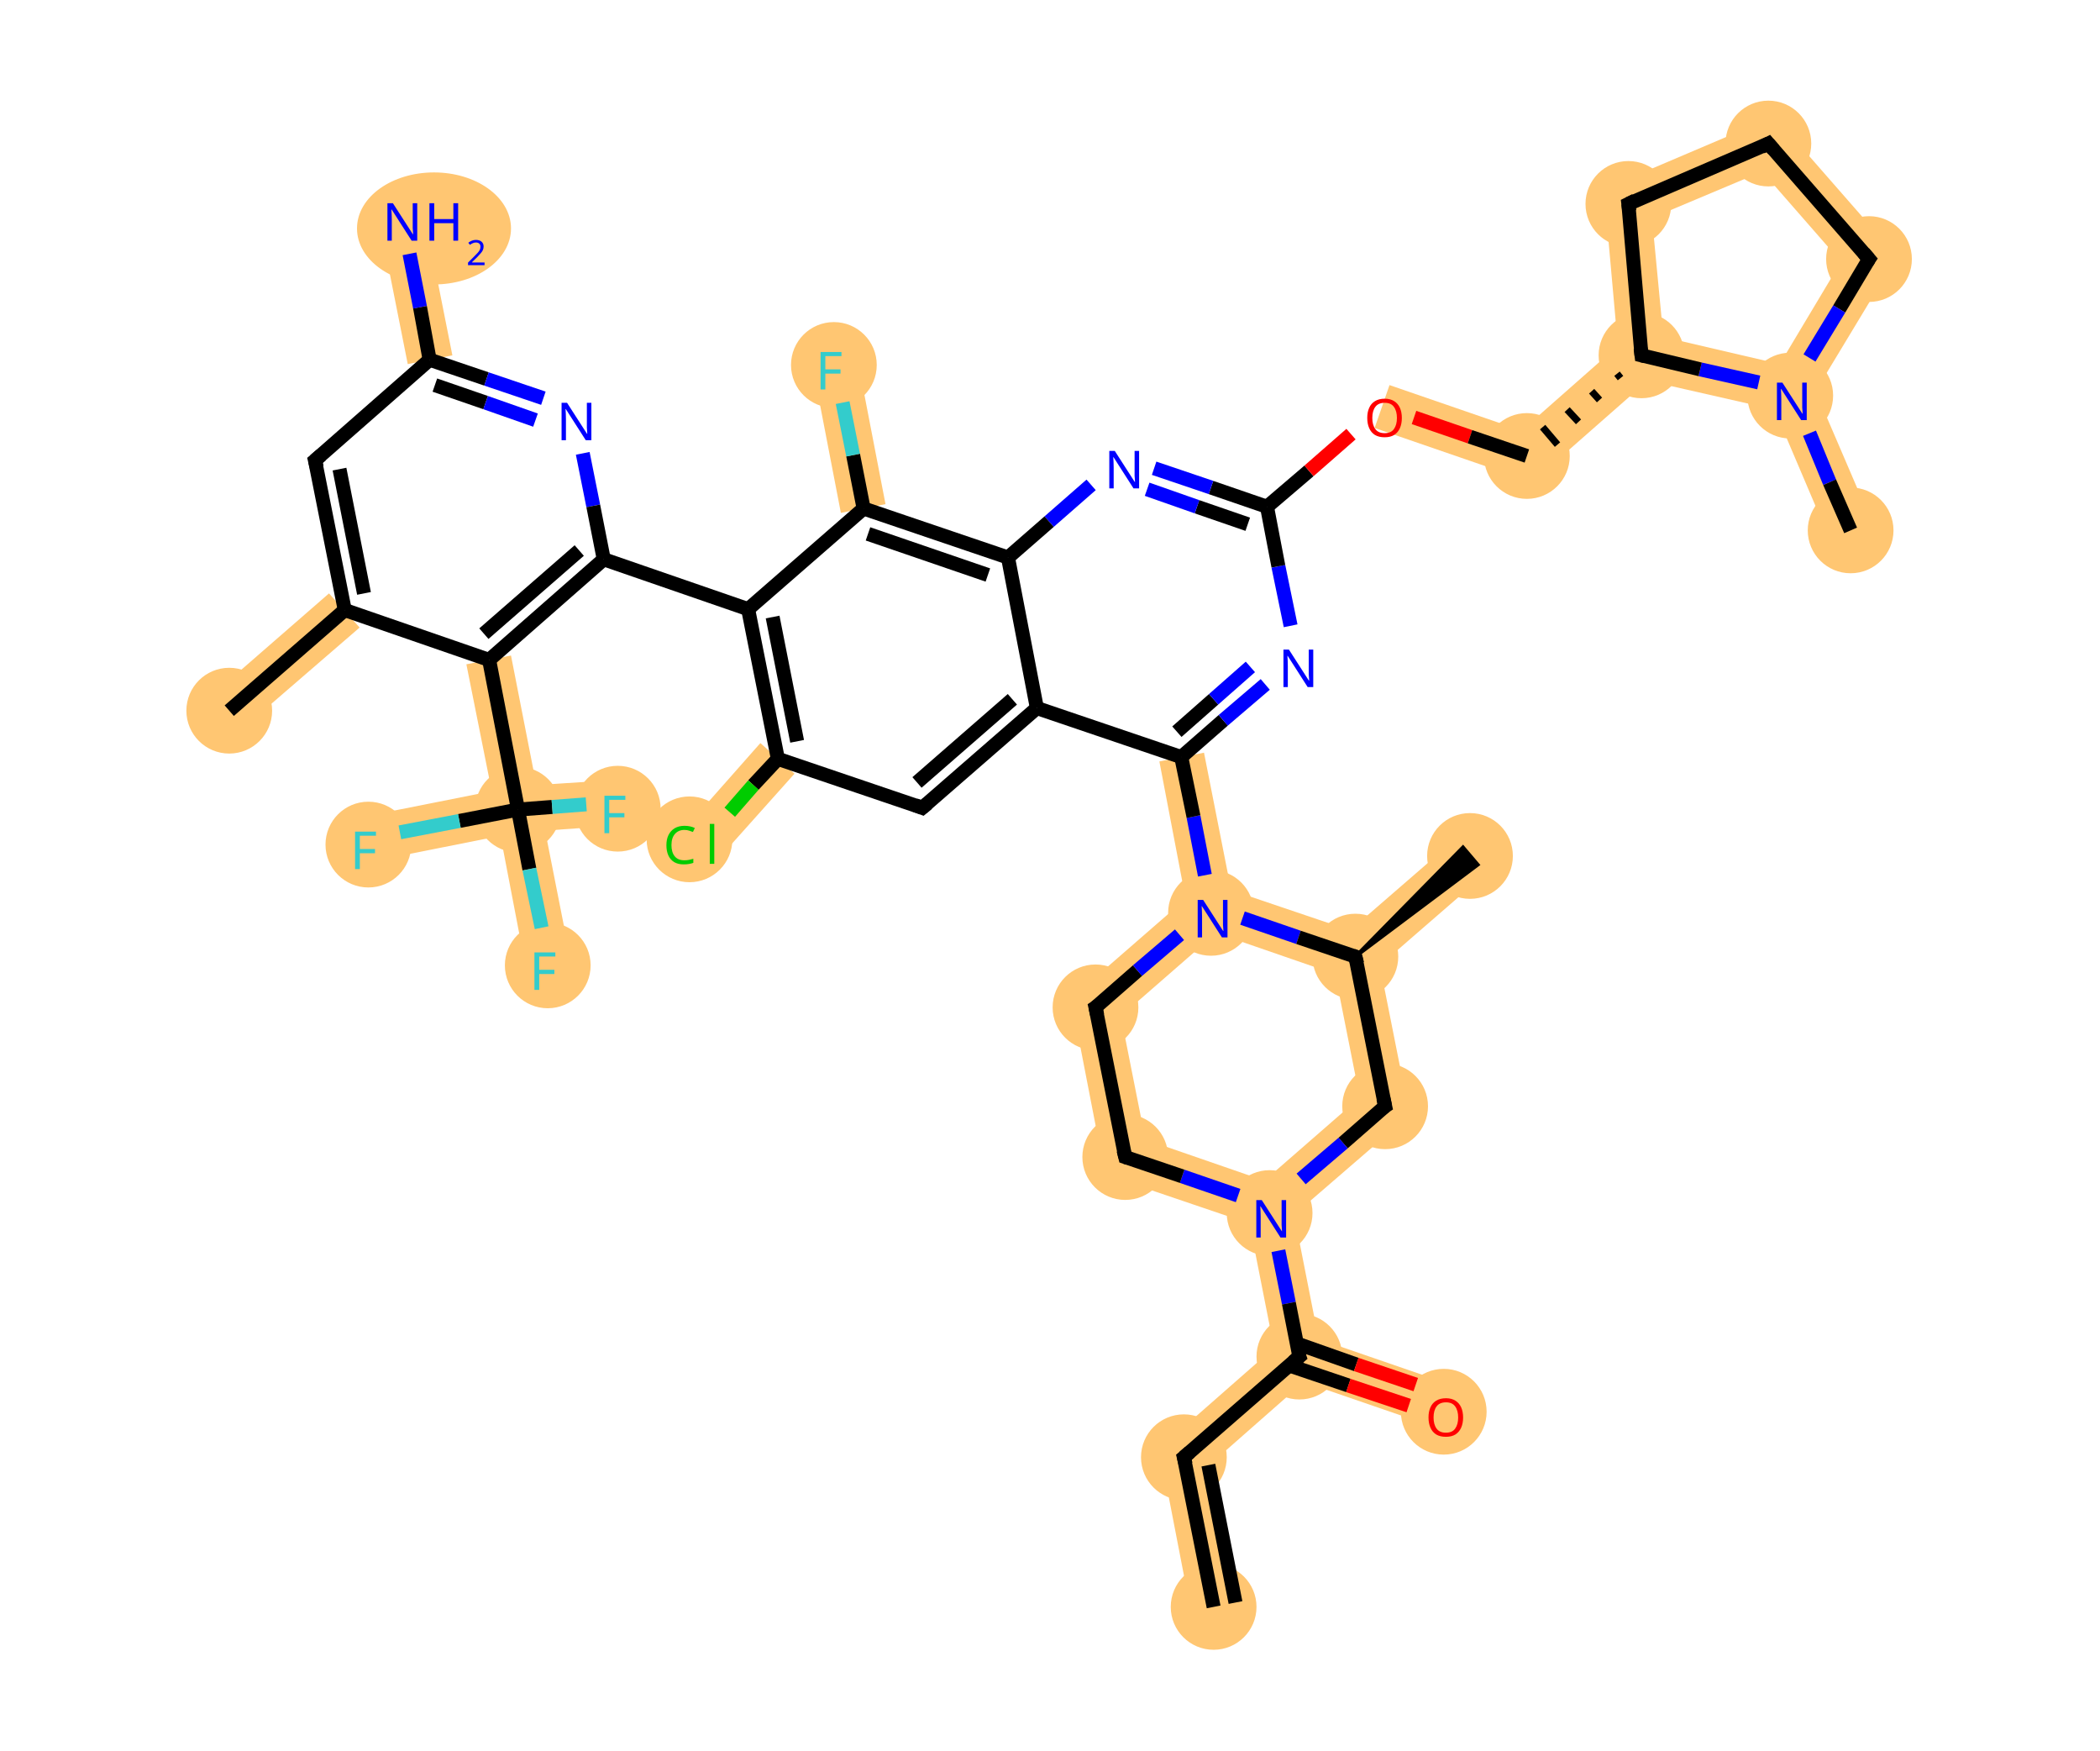
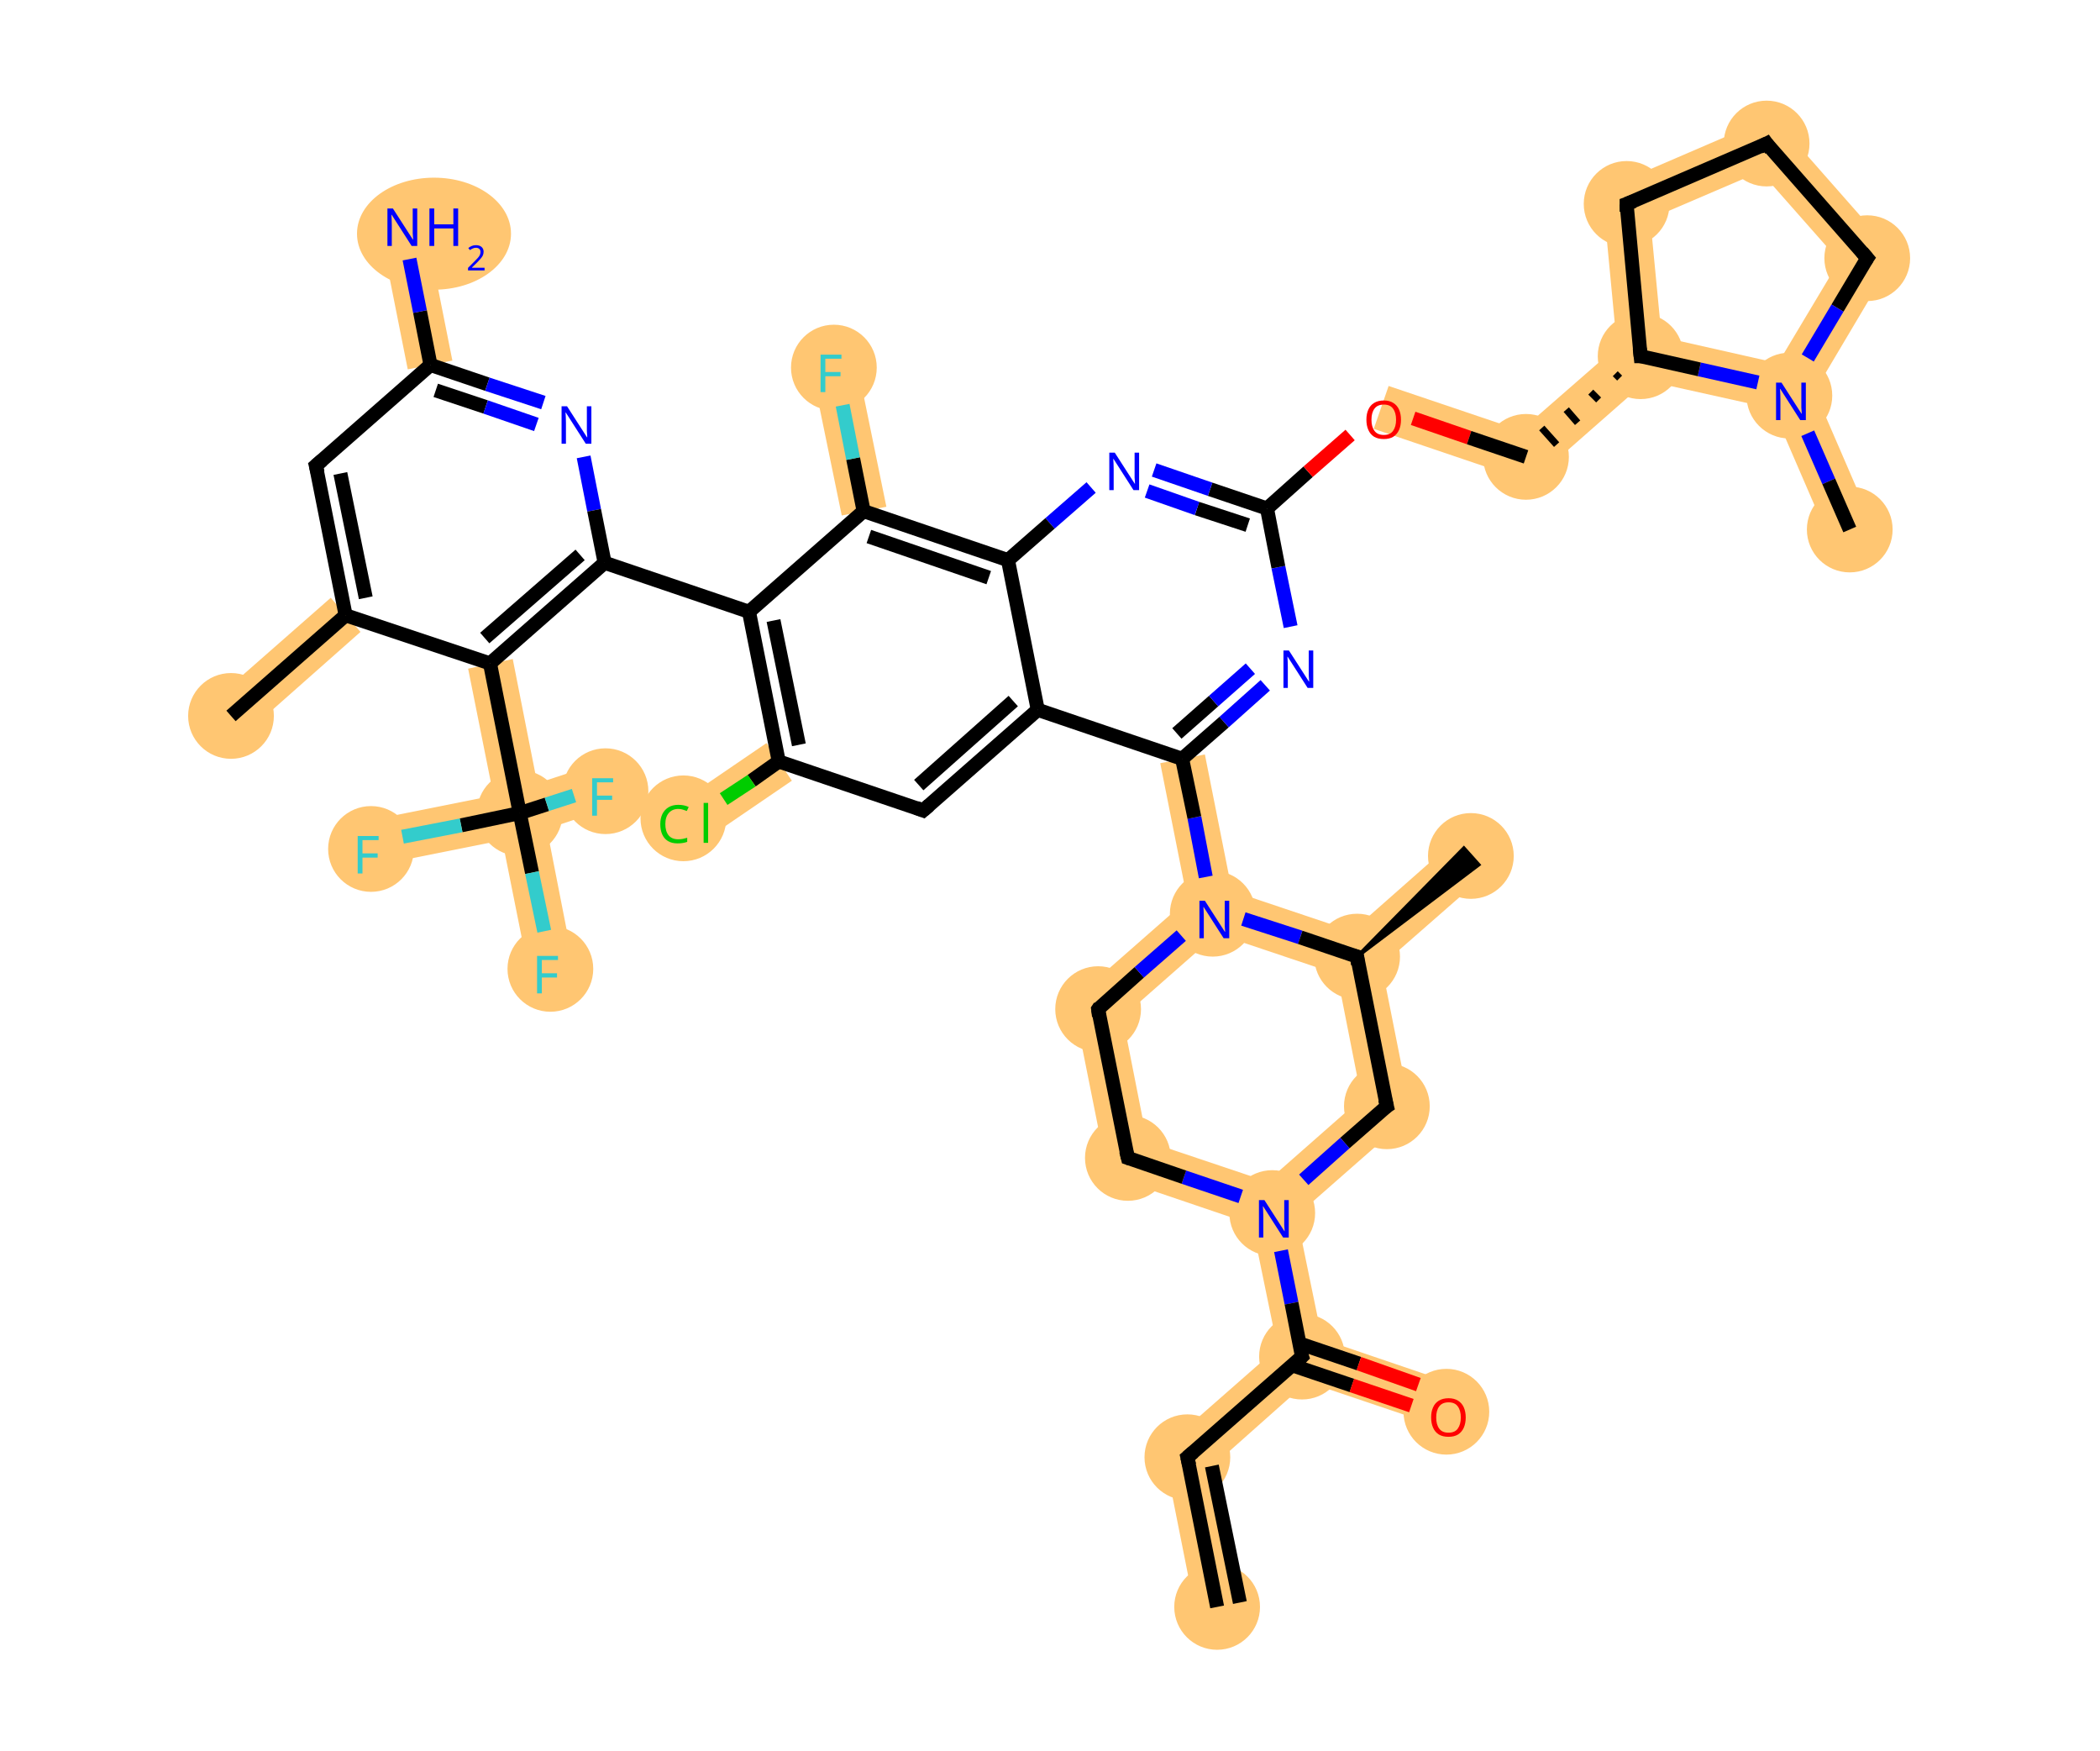
<svg xmlns="http://www.w3.org/2000/svg" width="240" height="200" viewBox="0 0 240 200">
  <style>.s0{fill:#FFC672;fill-rule:evenodd;fill-opacity:1;stroke:#FFC672;stroke-width:0.0px;stroke-linecap:butt;stroke-linejoin:miter;stroke-opacity:1;}.s1{fill:#FFC672;fill-rule:evenodd;stroke:#FFC672;stroke-width:1.0px;stroke-linecap:butt;stroke-linejoin:miter;stroke-opacity:1}.s2{fill:#000000;fill-rule:evenodd;fill-opacity:1;stroke:#000000;stroke-width:0.4px;stroke-linecap:butt;stroke-linejoin:miter;stroke-opacity:1;}.s3{fill:none;fill-rule:evenodd;stroke:#000000;stroke-width:1.6px;stroke-linecap:butt;stroke-linejoin:miter;stroke-opacity:1}.s4{fill:none;fill-rule:evenodd;stroke:#0000FF;stroke-width:1.6px;stroke-linecap:butt;stroke-linejoin:miter;stroke-opacity:1}.s5{fill:none;fill-rule:evenodd;stroke:#00CC00;stroke-width:1.6px;stroke-linecap:butt;stroke-linejoin:miter;stroke-opacity:1}.s6{fill:none;fill-rule:evenodd;stroke:#33CCCC;stroke-width:1.6px;stroke-linecap:butt;stroke-linejoin:miter;stroke-opacity:1}.s7{fill:none;fill-rule:evenodd;stroke:#FF0000;stroke-width:1.6px;stroke-linecap:butt;stroke-linejoin:miter;stroke-opacity:1}.s8{fill:none;fill-rule:evenodd;stroke:#000000;stroke-width:0.8px;stroke-linecap:butt;stroke-linejoin:miter;stroke-opacity:1}.s9{fill:none;stroke:#000000;stroke-width:1.6px;stroke-linecap:butt;stroke-linejoin:miter;stroke-opacity:1;}.s10{font-size:6px;font-style:normal;font-weight:normal;fill-opacity:1;stroke:none;font-family:sans-serif;text-anchor:start;fill:#0000FF}.s11{font-size:6px;font-style:normal;font-weight:normal;fill-opacity:1;stroke:none;font-family:sans-serif;text-anchor:start;fill:#00CC00}.s12{font-size:4px;font-style:normal;font-weight:normal;fill-opacity:1;stroke:none;font-family:sans-serif;text-anchor:start;fill:#0000FF}.s13{font-size:6px;font-style:normal;font-weight:normal;fill-opacity:1;stroke:none;font-family:sans-serif;text-anchor:start;fill:#33CCCC}.s14{font-size:6px;font-style:normal;font-weight:normal;fill-opacity:1;stroke:none;font-family:sans-serif;text-anchor:start;fill:#FF0000}</style>
-   <path d="M 166.3,95.9 L 169.8,99.8 L 157.7,110.3 L 154.9,109.3 L 154.3,106.3 Z" class="s0" />
-   <path d="M 154.9,109.3 L 157.7,110.3 L 161.1,127.4 L 155.4,125.4 L 152.6,111.3 Z" class="s0" />
-   <path d="M 140.7,101.7 L 154.3,106.3 L 154.9,109.3 L 152.6,111.3 L 139.0,106.6 L 138.4,103.6 Z" class="s0" />
-   <path d="M 155.4,125.4 L 161.1,127.4 L 147.9,138.8 L 145.1,137.9 L 144.5,134.9 Z" class="s0" />
-   <path d="M 130.9,130.2 L 144.5,134.9 L 145.1,137.9 L 142.8,139.8 L 126.3,134.2 Z" class="s0" />
-   <path d="M 145.1,137.9 L 147.9,138.8 L 150.7,153.0 L 148.5,155.0 L 145.6,154.0 L 142.8,139.8 Z" class="s0" />
-   <path d="M 122.4,114.1 L 128.1,116.1 L 130.9,130.2 L 126.3,134.2 Z" class="s0" />
-   <path d="M 135.5,102.7 L 138.4,103.6 L 139.0,106.6 L 128.1,116.1 L 122.4,114.1 Z" class="s0" />
-   <path d="M 137.6,86.0 L 140.7,101.7 L 138.4,103.6 L 135.5,102.7 L 132.5,87.0 Z" class="s0" />
-   <path d="M 97.9,40.5 L 101.2,57.6 L 96.1,58.6 L 92.8,41.5 Z" class="s0" />
-   <path d="M 86.9,84.9 L 90.8,88.4 L 83.2,96.9 L 79.3,93.5 Z" class="s0" />
-   <path d="M 58.4,74.9 L 61.3,89.7 L 59.2,92.5 L 56.2,90.4 L 53.3,75.9 Z" class="s0" />
-   <path d="M 37.6,67.8 L 41.1,71.7 L 27.9,83.1 L 24.5,79.2 Z" class="s0" />
-   <path d="M 48.3,23.5 L 51.7,40.6 L 46.6,41.6 L 43.2,24.5 Z" class="s0" />
-   <path d="M 59.2,92.5 L 62.3,94.9 L 65.1,109.1 L 60.0,110.1 L 57.2,95.5 Z" class="s0" />
-   <path d="M 56.2,90.4 L 59.2,92.5 L 57.2,95.5 L 42.6,98.4 L 41.6,93.3 Z" class="s0" />
-   <path d="M 70.5,89.1 L 70.8,94.3 L 62.3,94.9 L 59.2,92.5 L 61.3,89.7 Z" class="s0" />
-   <path d="M 158.8,44.0 L 173.9,49.2 L 175.1,55.1 L 157.1,48.9 Z" class="s0" />
-   <path d="M 184.9,39.5 L 187.6,40.6 L 188.3,43.5 L 175.1,55.1 L 173.9,49.2 Z" class="s0" />
-   <path d="M 183.3,21.6 L 188.8,24.9 L 190.1,38.5 L 187.6,40.6 L 184.9,39.5 Z" class="s0" />
-   <path d="M 190.1,38.5 L 203.4,41.6 L 204.6,44.5 L 202.8,46.8 L 188.3,43.5 L 187.6,40.6 Z" class="s0" />
-   <path d="M 202.8,13.3 L 201.4,19.6 L 188.8,24.9 L 183.3,21.6 Z" class="s0" />
-   <path d="M 202.8,13.3 L 216.8,29.3 L 210.4,29.9 L 201.4,19.6 Z" class="s0" />
-   <path d="M 216.8,29.3 L 207.5,44.7 L 204.6,44.5 L 203.4,41.6 L 210.4,29.9 Z" class="s0" />
-   <path d="M 204.6,44.5 L 207.5,44.7 L 213.9,59.6 L 209.1,61.6 L 202.8,46.8 Z" class="s0" />
-   <path d="M 150.7,153.0 L 165.8,158.2 L 164.1,163.1 L 149.0,157.9 L 148.5,155.0 Z" class="s0" />
-   <path d="M 145.6,154.0 L 148.5,155.0 L 149.0,157.9 L 138.2,167.4 L 132.5,165.5 Z" class="s0" />
-   <path d="M 132.5,165.5 L 138.2,167.4 L 141.2,183.1 L 136.1,184.1 Z" class="s0" />
-   <ellipse cx="168.0" cy="97.8" rx="4.4" ry="4.4" class="s1" />
-   <ellipse cx="154.9" cy="109.3" rx="4.4" ry="4.4" class="s1" />
-   <ellipse cx="158.3" cy="126.4" rx="4.4" ry="4.4" class="s1" />
-   <ellipse cx="145.1" cy="138.6" rx="4.4" ry="4.4" class="s1" />
-   <ellipse cx="128.6" cy="132.2" rx="4.4" ry="4.4" class="s1" />
-   <ellipse cx="125.2" cy="115.1" rx="4.4" ry="4.4" class="s1" />
-   <ellipse cx="138.4" cy="104.3" rx="4.4" ry="4.4" class="s1" />
-   <ellipse cx="78.8" cy="95.9" rx="4.4" ry="4.4" class="s1" />
-   <ellipse cx="49.6" cy="26.1" rx="8.3" ry="5.9" class="s1" />
-   <ellipse cx="26.2" cy="81.2" rx="4.4" ry="4.4" class="s1" />
-   <ellipse cx="59.2" cy="92.5" rx="4.4" ry="4.4" class="s1" />
-   <ellipse cx="62.6" cy="110.3" rx="4.4" ry="4.4" class="s1" />
-   <ellipse cx="42.1" cy="96.5" rx="4.4" ry="4.4" class="s1" />
-   <ellipse cx="70.6" cy="92.4" rx="4.4" ry="4.4" class="s1" />
-   <ellipse cx="95.3" cy="41.7" rx="4.4" ry="4.4" class="s1" />
-   <ellipse cx="174.5" cy="52.1" rx="4.4" ry="4.4" class="s1" />
-   <ellipse cx="187.6" cy="40.6" rx="4.4" ry="4.4" class="s1" />
-   <ellipse cx="186.1" cy="23.3" rx="4.4" ry="4.4" class="s1" />
-   <ellipse cx="202.1" cy="16.4" rx="4.4" ry="4.4" class="s1" />
-   <ellipse cx="213.6" cy="29.6" rx="4.4" ry="4.4" class="s1" />
-   <ellipse cx="204.6" cy="45.2" rx="4.4" ry="4.4" class="s1" />
-   <ellipse cx="211.5" cy="60.6" rx="4.4" ry="4.4" class="s1" />
-   <ellipse cx="148.5" cy="155.0" rx="4.4" ry="4.4" class="s1" />
-   <ellipse cx="165.0" cy="161.3" rx="4.4" ry="4.4" class="s1" />
-   <ellipse cx="135.3" cy="166.5" rx="4.4" ry="4.4" class="s1" />
-   <ellipse cx="138.7" cy="183.6" rx="4.4" ry="4.4" class="s1" />
-   <path d="M 154.9,109.3 L 167.2,96.8 L 168.9,98.8 Z" class="s2" />
-   <path d="M 154.9,109.3 L 158.3,126.4" class="s3" />
-   <path d="M 158.3,126.4 L 153.5,130.6" class="s3" />
-   <path d="M 153.5,130.6 L 148.7,134.7" class="s4" />
-   <path d="M 141.5,136.6 L 135.1,134.4" class="s4" />
-   <path d="M 135.1,134.4 L 128.6,132.2" class="s3" />
-   <path d="M 128.6,132.2 L 125.2,115.1" class="s3" />
-   <path d="M 125.2,115.1 L 130.0,110.9" class="s3" />
-   <path d="M 130.0,110.9 L 134.8,106.8" class="s4" />
-   <path d="M 137.7,100.0 L 136.4,93.3" class="s4" />
-   <path d="M 136.4,93.3 L 135.0,86.5" class="s3" />
-   <path d="M 135.0,86.5 L 139.8,82.3" class="s3" />
-   <path d="M 139.8,82.3 L 144.6,78.2" class="s4" />
-   <path d="M 134.5,83.6 L 138.7,79.9" class="s3" />
-   <path d="M 138.7,79.9 L 142.9,76.2" class="s4" />
-   <path d="M 147.5,71.5 L 146.1,64.7" class="s4" />
-   <path d="M 146.1,64.7 L 144.8,57.9" class="s3" />
-   <path d="M 144.8,57.9 L 138.4,55.7" class="s3" />
-   <path d="M 138.4,55.7 L 131.9,53.5" class="s4" />
-   <path d="M 142.6,59.9 L 136.8,57.9" class="s3" />
-   <path d="M 136.8,57.9 L 131.1,55.9" class="s4" />
-   <path d="M 124.7,55.4 L 119.9,59.6" class="s4" />
-   <path d="M 119.9,59.6 L 115.2,63.7" class="s3" />
-   <path d="M 115.2,63.7 L 98.7,58.1" class="s3" />
-   <path d="M 112.9,65.7 L 99.2,61.0" class="s3" />
-   <path d="M 98.7,58.1 L 85.5,69.6" class="s3" />
-   <path d="M 85.5,69.6 L 88.9,86.7" class="s3" />
-   <path d="M 88.3,70.5 L 91.1,84.7" class="s3" />
-   <path d="M 88.9,86.7 L 105.4,92.3" class="s3" />
-   <path d="M 105.4,92.3 L 118.5,80.9" class="s3" />
-   <path d="M 104.8,89.4 L 115.7,79.9" class="s3" />
-   <path d="M 88.9,86.7 L 86.1,89.7" class="s3" />
-   <path d="M 86.1,89.7 L 83.4,92.8" class="s5" />
-   <path d="M 85.5,69.6 L 69.0,63.9" class="s3" />
-   <path d="M 69.0,63.9 L 55.9,75.4" class="s3" />
-   <path d="M 66.2,62.9 L 55.3,72.4" class="s3" />
-   <path d="M 55.9,75.4 L 39.4,69.7" class="s3" />
-   <path d="M 39.4,69.7 L 36.0,52.6" class="s3" />
-   <path d="M 41.6,67.8 L 38.8,53.6" class="s3" />
-   <path d="M 36.0,52.6 L 49.1,41.1" class="s3" />
-   <path d="M 49.1,41.1 L 55.6,43.3" class="s3" />
-   <path d="M 55.6,43.3 L 62.1,45.5" class="s4" />
-   <path d="M 49.7,44.0 L 55.5,46.0" class="s3" />
-   <path d="M 55.5,46.0 L 61.2,48.0" class="s4" />
-   <path d="M 49.1,41.1 L 48.0,35.1" class="s3" />
-   <path d="M 48.0,35.1 L 46.8,29.0" class="s4" />
-   <path d="M 39.4,69.7 L 26.2,81.2" class="s3" />
-   <path d="M 55.9,75.4 L 59.2,92.5" class="s3" />
-   <path d="M 59.2,92.5 L 60.5,99.3" class="s3" />
-   <path d="M 60.5,99.3 L 61.9,106.0" class="s6" />
-   <path d="M 59.2,92.5 L 52.5,93.8" class="s3" />
-   <path d="M 52.5,93.8 L 45.7,95.1" class="s6" />
-   <path d="M 59.2,92.5 L 63.1,92.2" class="s3" />
-   <path d="M 63.1,92.2 L 67.0,91.9" class="s6" />
-   <path d="M 98.7,58.1 L 97.5,52.0" class="s3" />
-   <path d="M 97.5,52.0 L 96.3,46.0" class="s6" />
-   <path d="M 144.8,57.9 L 149.6,53.8" class="s3" />
-   <path d="M 149.6,53.8 L 154.4,49.6" class="s7" />
-   <path d="M 161.6,47.7 L 168.0,49.9" class="s7" />
-   <path d="M 168.0,49.9 L 174.5,52.1" class="s3" />
-   <path d="M 184.8,42.7 L 185.2,43.2" class="s8" />
-   <path d="M 181.9,44.7 L 182.8,45.7" class="s8" />
-   <path d="M 179.1,46.8 L 180.4,48.2" class="s8" />
-   <path d="M 176.3,48.8 L 178.0,50.8" class="s8" />
-   <path d="M 187.6,40.6 L 186.1,23.3" class="s3" />
-   <path d="M 186.1,23.3 L 202.1,16.4" class="s3" />
-   <path d="M 202.1,16.4 L 213.6,29.6" class="s3" />
-   <path d="M 213.6,29.6 L 210.2,35.3" class="s3" />
-   <path d="M 210.2,35.3 L 206.8,40.9" class="s4" />
-   <path d="M 206.8,49.5 L 209.1,55.1" class="s4" />
-   <path d="M 209.1,55.1 L 211.5,60.6" class="s3" />
-   <path d="M 146.1,142.9 L 147.3,148.9" class="s4" />
-   <path d="M 147.3,148.9 L 148.5,155.0" class="s3" />
-   <path d="M 147.3,156.0 L 154.1,158.3" class="s3" />
-   <path d="M 154.1,158.3 L 161.0,160.6" class="s7" />
-   <path d="M 148.2,153.5 L 155.0,155.9" class="s3" />
-   <path d="M 155.0,155.9 L 161.8,158.2" class="s7" />
-   <path d="M 148.5,155.0 L 135.3,166.5" class="s3" />
-   <path d="M 135.3,166.5 L 138.7,183.6" class="s3" />
-   <path d="M 138.1,167.4 L 141.2,183.1" class="s3" />
-   <path d="M 142.0,104.9 L 148.4,107.1" class="s4" />
-   <path d="M 148.4,107.1 L 154.9,109.3" class="s3" />
-   <path d="M 118.5,80.9 L 135.0,86.5" class="s3" />
-   <path d="M 118.5,80.9 L 115.2,63.7" class="s3" />
-   <path d="M 66.6,51.8 L 67.8,57.8" class="s4" />
-   <path d="M 67.8,57.8 L 69.0,63.9" class="s3" />
-   <path d="M 201.0,43.7 L 194.3,42.2" class="s4" />
-   <path d="M 194.3,42.2 L 187.6,40.6" class="s3" />
-   <path d="M 155.1,110.1 L 154.9,109.3 L 154.6,109.2" class="s9" />
-   <path d="M 158.1,125.5 L 158.3,126.4 L 158.0,126.6" class="s9" />
-   <path d="M 128.9,132.3 L 128.6,132.2 L 128.4,131.4" class="s9" />
-   <path d="M 125.4,116.0 L 125.2,115.1 L 125.5,114.9" class="s9" />
-   <path d="M 104.6,92.0 L 105.4,92.3 L 106.0,91.8" class="s9" />
-   <path d="M 36.2,53.4 L 36.0,52.6 L 36.7,52.0" class="s9" />
-   <path d="M 187.5,39.8 L 187.6,40.6 L 188.0,40.7" class="s9" />
-   <path d="M 186.2,24.1 L 186.1,23.3 L 186.9,22.9" class="s9" />
-   <path d="M 201.3,16.8 L 202.1,16.4 L 202.7,17.1" class="s9" />
-   <path d="M 213.0,28.9 L 213.6,29.6 L 213.4,29.9" class="s9" />
-   <path d="M 148.4,154.7 L 148.5,155.0 L 147.8,155.6" class="s9" />
-   <path d="M 136.0,165.9 L 135.3,166.5 L 135.5,167.3" class="s9" />
-   <text x="143.0" y="141.4" class="s10">N</text>
-   <text x="136.3" y="107.1" class="s10">N</text>
-   <text x="146.1" y="78.5" class="s10">N</text>
-   <text x="126.2" y="55.8" class="s10">N</text>
-   <text x="75.8" y="98.7" class="s11">C</text>
-   <text x="80.6" y="98.7" class="s11">l</text>
-   <text x="63.6" y="50.3" class="s10">N</text>
-   <text x="43.7" y="27.5" class="s10">N</text>
-   <text x="48.5" y="27.5" class="s10">H</text>
-   <text x="53.3" y="30.3" class="s12">2</text>
-   <text x="60.5" y="113.1" class="s13">F</text>
-   <text x="40.0" y="99.3" class="s13">F</text>
-   <text x="68.5" y="95.2" class="s13">F</text>
-   <text x="93.2" y="44.5" class="s13">F</text>
-   <text x="155.9" y="49.9" class="s14">O</text>
-   <text x="202.5" y="48.0" class="s10">N</text>
-   <text x="162.9" y="164.1" class="s14">O</text>
+   <path d="M 166.4,95.9 L 169.9,99.8 L 157.9,110.3 L 155.1,109.3 L 154.5,106.4 Z" class="s0" />
+   <path d="M 155.1,109.3 L 157.9,110.3 L 161.3,127.4 L 155.6,125.5 L 152.8,111.3 Z" class="s0" />
+   <path d="M 140.8,101.8 L 154.5,106.4 L 155.1,109.3 L 152.8,111.3 L 139.1,106.7 L 138.6,103.8 Z" class="s0" />
+   <path d="M 155.6,125.5 L 161.3,127.4 L 148.2,138.9 L 145.4,137.9 L 144.8,135.0 Z" class="s0" />
+   <path d="M 131.1,130.4 L 144.8,135.0 L 145.4,137.9 L 143.1,139.9 L 126.6,134.3 Z" class="s0" />
+   <path d="M 145.4,137.9 L 148.2,138.9 L 151.1,153.0 L 148.8,155.0 L 146.0,154.0 L 143.1,139.9 Z" class="s0" />
+   <path d="M 122.6,114.3 L 128.3,116.2 L 131.1,130.4 L 126.6,134.3 Z" class="s0" />
+   <path d="M 135.7,102.8 L 138.6,103.8 L 139.1,106.7 L 128.3,116.2 L 122.6,114.3 Z" class="s0" />
+   <path d="M 137.7,86.2 L 140.8,101.8 L 138.6,103.8 L 135.7,102.8 L 132.6,87.2 Z" class="s0" />
+   <path d="M 97.8,40.8 L 101.3,57.9 L 96.2,58.9 L 92.7,41.9 Z" class="s0" />
+   <path d="M 87.6,84.9 L 90.5,89.2 L 82.0,95.0 L 79.1,90.7 Z" class="s0" />
+   <path d="M 58.6,75.3 L 61.4,89.5 L 59.4,92.9 L 56.4,90.9 L 53.5,76.4 Z" class="s0" />
+   <path d="M 37.8,68.3 L 41.2,72.2 L 28.2,83.7 L 24.7,79.8 Z" class="s0" />
+   <path d="M 48.3,24.1 L 51.7,41.2 L 46.6,42.2 L 43.2,25.1 Z" class="s0" />
+   <path d="M 59.4,92.9 L 62.5,94.7 L 65.4,109.5 L 60.3,110.5 L 57.4,96.0 Z" class="s0" />
+   <path d="M 56.4,90.9 L 59.4,92.9 L 57.4,96.0 L 42.9,98.9 L 41.9,93.8 Z" class="s0" />
+   <path d="M 68.4,87.2 L 70.0,92.2 L 62.5,94.7 L 59.4,92.9 L 61.4,89.5 Z" class="s0" />
+   <path d="M 158.7,44.1 L 173.8,49.2 L 175.0,55.1 L 157.0,49.0 Z" class="s0" />
+   <path d="M 184.8,39.6 L 187.5,40.7 L 188.2,43.5 L 175.0,55.1 L 173.8,49.2 Z" class="s0" />
+   <path d="M 183.1,21.7 L 188.6,25.0 L 189.9,38.5 L 187.5,40.7 L 184.8,39.6 Z" class="s0" />
+   <path d="M 189.9,38.5 L 203.2,41.5 L 204.5,44.5 L 202.6,46.7 L 188.2,43.5 L 187.5,40.7 Z" class="s0" />
+   <path d="M 202.6,13.3 L 201.2,19.6 L 188.6,25.0 L 183.1,21.7 Z" class="s0" />
+   <path d="M 202.6,13.3 L 216.6,29.2 L 210.2,29.8 L 201.2,19.6 Z" class="s0" />
+   <path d="M 216.6,29.2 L 207.4,44.7 L 204.5,44.5 L 203.2,41.5 L 210.2,29.8 Z" class="s0" />
+   <path d="M 204.5,44.5 L 207.4,44.7 L 213.8,59.5 L 209.0,61.5 L 202.6,46.7 Z" class="s0" />
+   <path d="M 151.1,153.0 L 166.1,158.1 L 164.5,163.0 L 149.4,157.9 L 148.8,155.0 Z" class="s0" />
+   <path d="M 146.0,154.0 L 148.8,155.0 L 149.4,157.9 L 138.6,167.5 L 132.9,165.5 Z" class="s0" />
+   <path d="M 132.9,165.5 L 138.6,167.5 L 141.7,183.1 L 136.6,184.1 Z" class="s0" />
+   <ellipse cx="168.1" cy="97.8" rx="4.4" ry="4.4" class="s1" />
+   <ellipse cx="155.1" cy="109.3" rx="4.4" ry="4.4" class="s1" />
+   <ellipse cx="158.5" cy="126.4" rx="4.4" ry="4.4" class="s1" />
+   <ellipse cx="145.4" cy="138.6" rx="4.4" ry="4.4" class="s1" />
+   <ellipse cx="128.9" cy="132.3" rx="4.4" ry="4.4" class="s1" />
+   <ellipse cx="125.5" cy="115.3" rx="4.4" ry="4.4" class="s1" />
+   <ellipse cx="138.6" cy="104.4" rx="4.4" ry="4.4" class="s1" />
+   <ellipse cx="78.1" cy="93.5" rx="4.4" ry="4.4" class="s1" />
+   <ellipse cx="49.6" cy="26.7" rx="8.3" ry="5.9" class="s1" />
+   <ellipse cx="26.4" cy="81.8" rx="4.4" ry="4.4" class="s1" />
+   <ellipse cx="59.4" cy="92.9" rx="4.4" ry="4.4" class="s1" />
+   <ellipse cx="62.9" cy="110.7" rx="4.4" ry="4.4" class="s1" />
+   <ellipse cx="42.4" cy="97.0" rx="4.4" ry="4.4" class="s1" />
+   <ellipse cx="69.2" cy="90.4" rx="4.4" ry="4.4" class="s1" />
+   <ellipse cx="95.3" cy="42.0" rx="4.4" ry="4.4" class="s1" />
+   <ellipse cx="174.4" cy="52.2" rx="4.4" ry="4.4" class="s1" />
+   <ellipse cx="187.5" cy="40.7" rx="4.4" ry="4.4" class="s1" />
+   <ellipse cx="185.9" cy="23.3" rx="4.4" ry="4.4" class="s1" />
+   <ellipse cx="201.9" cy="16.4" rx="4.4" ry="4.4" class="s1" />
+   <ellipse cx="213.4" cy="29.5" rx="4.4" ry="4.4" class="s1" />
+   <ellipse cx="204.5" cy="45.2" rx="4.4" ry="4.4" class="s1" />
+   <ellipse cx="211.4" cy="60.5" rx="4.4" ry="4.4" class="s1" />
+   <ellipse cx="148.8" cy="155.0" rx="4.4" ry="4.4" class="s1" />
+   <ellipse cx="165.3" cy="161.3" rx="4.4" ry="4.4" class="s1" />
+   <ellipse cx="135.7" cy="166.5" rx="4.4" ry="4.4" class="s1" />
+   <ellipse cx="139.1" cy="183.6" rx="4.4" ry="4.4" class="s1" />
+   <path d="M 155.1,109.3 L 167.3,96.9 L 169.0,98.8 Z" class="s2" />
+   <path d="M 155.1,109.3 L 158.5,126.4" class="s3" />
+   <path d="M 158.5,126.4 L 153.7,130.6" class="s3" />
+   <path d="M 153.7,130.6 L 149.0,134.8" class="s4" />
+   <path d="M 141.8,136.7 L 135.3,134.5" class="s4" />
+   <path d="M 135.3,134.5 L 128.9,132.3" class="s3" />
+   <path d="M 128.9,132.3 L 125.5,115.3" class="s3" />
+   <path d="M 125.5,115.3 L 130.2,111.1" class="s3" />
+   <path d="M 130.2,111.1 L 135.0,106.9" class="s4" />
+   <path d="M 137.8,100.2 L 136.5,93.4" class="s4" />
+   <path d="M 136.5,93.4 L 135.1,86.7" class="s3" />
+   <path d="M 135.1,86.7 L 139.9,82.5" class="s3" />
+   <path d="M 139.9,82.5 L 144.6,78.3" class="s4" />
+   <path d="M 134.5,83.8 L 138.7,80.1" class="s3" />
+   <path d="M 138.7,80.1 L 142.9,76.4" class="s4" />
+   <path d="M 147.5,71.6 L 146.1,64.8" class="s4" />
+   <path d="M 146.1,64.8 L 144.8,58.1" class="s3" />
+   <path d="M 144.8,58.1 L 138.3,55.9" class="s3" />
+   <path d="M 138.3,55.9 L 131.9,53.7" class="s4" />
+   <path d="M 142.6,60.0 L 136.8,58.1" class="s3" />
+   <path d="M 136.8,58.1 L 131.1,56.1" class="s4" />
+   <path d="M 124.7,55.7 L 120.0,59.8" class="s4" />
+   <path d="M 120.0,59.8 L 115.2,64.0" class="s3" />
+   <path d="M 115.2,64.0 L 98.7,58.4" class="s3" />
+   <path d="M 113.0,66.0 L 99.3,61.3" class="s3" />
+   <path d="M 98.7,58.4 L 85.6,69.9" class="s3" />
+   <path d="M 85.6,69.9 L 89.0,87.0" class="s3" />
+   <path d="M 88.4,70.9 L 91.3,85.1" class="s3" />
+   <path d="M 89.0,87.0 L 105.5,92.6" class="s3" />
+   <path d="M 105.5,92.6 L 118.6,81.1" class="s3" />
+   <path d="M 105.0,89.7 L 115.8,80.1" class="s3" />
+   <path d="M 89.0,87.0 L 85.9,89.2" class="s3" />
+   <path d="M 85.9,89.2 L 82.7,91.3" class="s5" />
+   <path d="M 85.6,69.9 L 69.1,64.3" class="s3" />
+   <path d="M 69.1,64.3 L 56.0,75.8" class="s3" />
+   <path d="M 66.3,63.4 L 55.4,72.9" class="s3" />
+   <path d="M 56.0,75.8 L 39.5,70.3" class="s3" />
+   <path d="M 39.5,70.3 L 36.1,53.2" class="s3" />
+   <path d="M 41.8,68.3 L 38.9,54.1" class="s3" />
+   <path d="M 36.1,53.2 L 49.2,41.7" class="s3" />
+   <path d="M 49.2,41.7 L 55.7,43.9" class="s3" />
+   <path d="M 55.7,43.9 L 62.1,46.0" class="s4" />
+   <path d="M 49.8,44.6 L 55.5,46.5" class="s3" />
+   <path d="M 55.5,46.5 L 61.3,48.5" class="s4" />
+   <path d="M 49.2,41.7 L 48.0,35.6" class="s3" />
+   <path d="M 48.0,35.6 L 46.8,29.6" class="s4" />
+   <path d="M 39.5,70.3 L 26.4,81.8" class="s3" />
+   <path d="M 56.0,75.8 L 59.4,92.9" class="s3" />
+   <path d="M 59.4,92.9 L 60.8,99.7" class="s3" />
+   <path d="M 60.8,99.7 L 62.2,106.4" class="s6" />
+   <path d="M 59.4,92.9 L 52.7,94.3" class="s3" />
+   <path d="M 52.7,94.3 L 46.0,95.6" class="s6" />
+   <path d="M 59.4,92.9 L 62.5,91.9" class="s3" />
+   <path d="M 62.5,91.9 L 65.6,90.9" class="s6" />
+   <path d="M 98.7,58.4 L 97.5,52.4" class="s3" />
+   <path d="M 97.5,52.4 L 96.3,46.3" class="s6" />
+   <path d="M 144.8,58.1 L 149.5,53.9" class="s3" />
+   <path d="M 149.5,53.9 L 154.3,49.7" class="s7" />
+   <path d="M 161.5,47.8 L 167.9,50.0" class="s7" />
+   <path d="M 167.9,50.0 L 174.4,52.2" class="s3" />
+   <path d="M 184.6,42.7 L 185.1,43.2" class="s8" />
+   <path d="M 181.8,44.8 L 182.7,45.7" class="s8" />
+   <path d="M 179.0,46.8 L 180.3,48.3" class="s8" />
+   <path d="M 176.2,48.9 L 177.9,50.8" class="s8" />
+   <path d="M 187.5,40.7 L 185.9,23.3" class="s3" />
+   <path d="M 185.9,23.3 L 201.9,16.4" class="s3" />
+   <path d="M 201.9,16.4 L 213.4,29.5" class="s3" />
+   <path d="M 213.4,29.5 L 210.0,35.2" class="s3" />
+   <path d="M 210.0,35.2 L 206.6,40.9" class="s4" />
+   <path d="M 206.6,49.5 L 209.0,55.0" class="s4" />
+   <path d="M 209.0,55.0 L 211.4,60.5" class="s3" />
+   <path d="M 146.4,142.9 L 147.6,148.9" class="s4" />
+   <path d="M 147.6,148.9 L 148.8,155.0" class="s3" />
+   <path d="M 147.7,156.0 L 154.5,158.3" class="s3" />
+   <path d="M 154.5,158.3 L 161.3,160.6" class="s7" />
+   <path d="M 148.5,153.5 L 155.3,155.8" class="s3" />
+   <path d="M 155.3,155.8 L 162.1,158.2" class="s7" />
+   <path d="M 148.8,155.0 L 135.7,166.5" class="s3" />
+   <path d="M 135.7,166.5 L 139.1,183.6" class="s3" />
+   <path d="M 138.5,167.5 L 141.7,183.1" class="s3" />
+   <path d="M 142.1,105.0 L 148.6,107.1" class="s4" />
+   <path d="M 148.6,107.1 L 155.1,109.3" class="s3" />
+   <path d="M 118.6,81.1 L 135.1,86.7" class="s3" />
+   <path d="M 118.6,81.1 L 115.2,64.0" class="s3" />
+   <path d="M 66.7,52.2 L 67.9,58.3" class="s4" />
+   <path d="M 67.9,58.3 L 69.1,64.3" class="s3" />
+   <path d="M 200.9,43.7 L 194.2,42.2" class="s4" />
+   <path d="M 194.2,42.2 L 187.5,40.7" class="s3" />
+   <path d="M 155.2,110.2 L 155.1,109.3 L 154.7,109.2" class="s9" />
+   <path d="M 158.3,125.6 L 158.5,126.4 L 158.2,126.6" class="s9" />
+   <path d="M 129.2,132.4 L 128.9,132.3 L 128.7,131.5" class="s9" />
+   <path d="M 125.6,116.1 L 125.5,115.3 L 125.7,115.0" class="s9" />
+   <path d="M 104.7,92.3 L 105.5,92.6 L 106.2,92.0" class="s9" />
+   <path d="M 36.3,54.0 L 36.1,53.2 L 36.8,52.6" class="s9" />
+   <path d="M 187.4,39.8 L 187.5,40.7 L 187.8,40.7" class="s9" />
+   <path d="M 185.9,24.2 L 185.9,23.3 L 186.7,23.0" class="s9" />
+   <path d="M 201.1,16.8 L 201.9,16.4 L 202.4,17.1" class="s9" />
+   <path d="M 212.8,28.8 L 213.4,29.5 L 213.2,29.8" class="s9" />
+   <path d="M 148.7,154.7 L 148.8,155.0 L 148.2,155.6" class="s9" />
+   <path d="M 136.4,165.9 L 135.7,166.5 L 135.9,167.4" class="s9" />
+   <text x="143.3" y="141.4" class="s10">N</text>
+   <text x="136.5" y="107.2" class="s10">N</text>
+   <text x="146.1" y="78.6" class="s10">N</text>
+   <text x="126.2" y="56.0" class="s10">N</text>
+   <text x="75.1" y="96.3" class="s11">C</text>
+   <text x="79.9" y="96.3" class="s11">l</text>
+   <text x="63.6" y="50.7" class="s10">N</text>
+   <text x="43.7" y="28.1" class="s10">N</text>
+   <text x="48.5" y="28.1" class="s10">H</text>
+   <text x="53.3" y="30.9" class="s12">2</text>
+   <text x="60.8" y="113.5" class="s13">F</text>
+   <text x="40.3" y="99.8" class="s13">F</text>
+   <text x="67.1" y="93.2" class="s13">F</text>
+   <text x="93.2" y="44.8" class="s13">F</text>
+   <text x="155.8" y="50.1" class="s14">O</text>
+   <text x="202.4" y="48.0" class="s10">N</text>
+   <text x="163.2" y="164.1" class="s14">O</text>
</svg>
